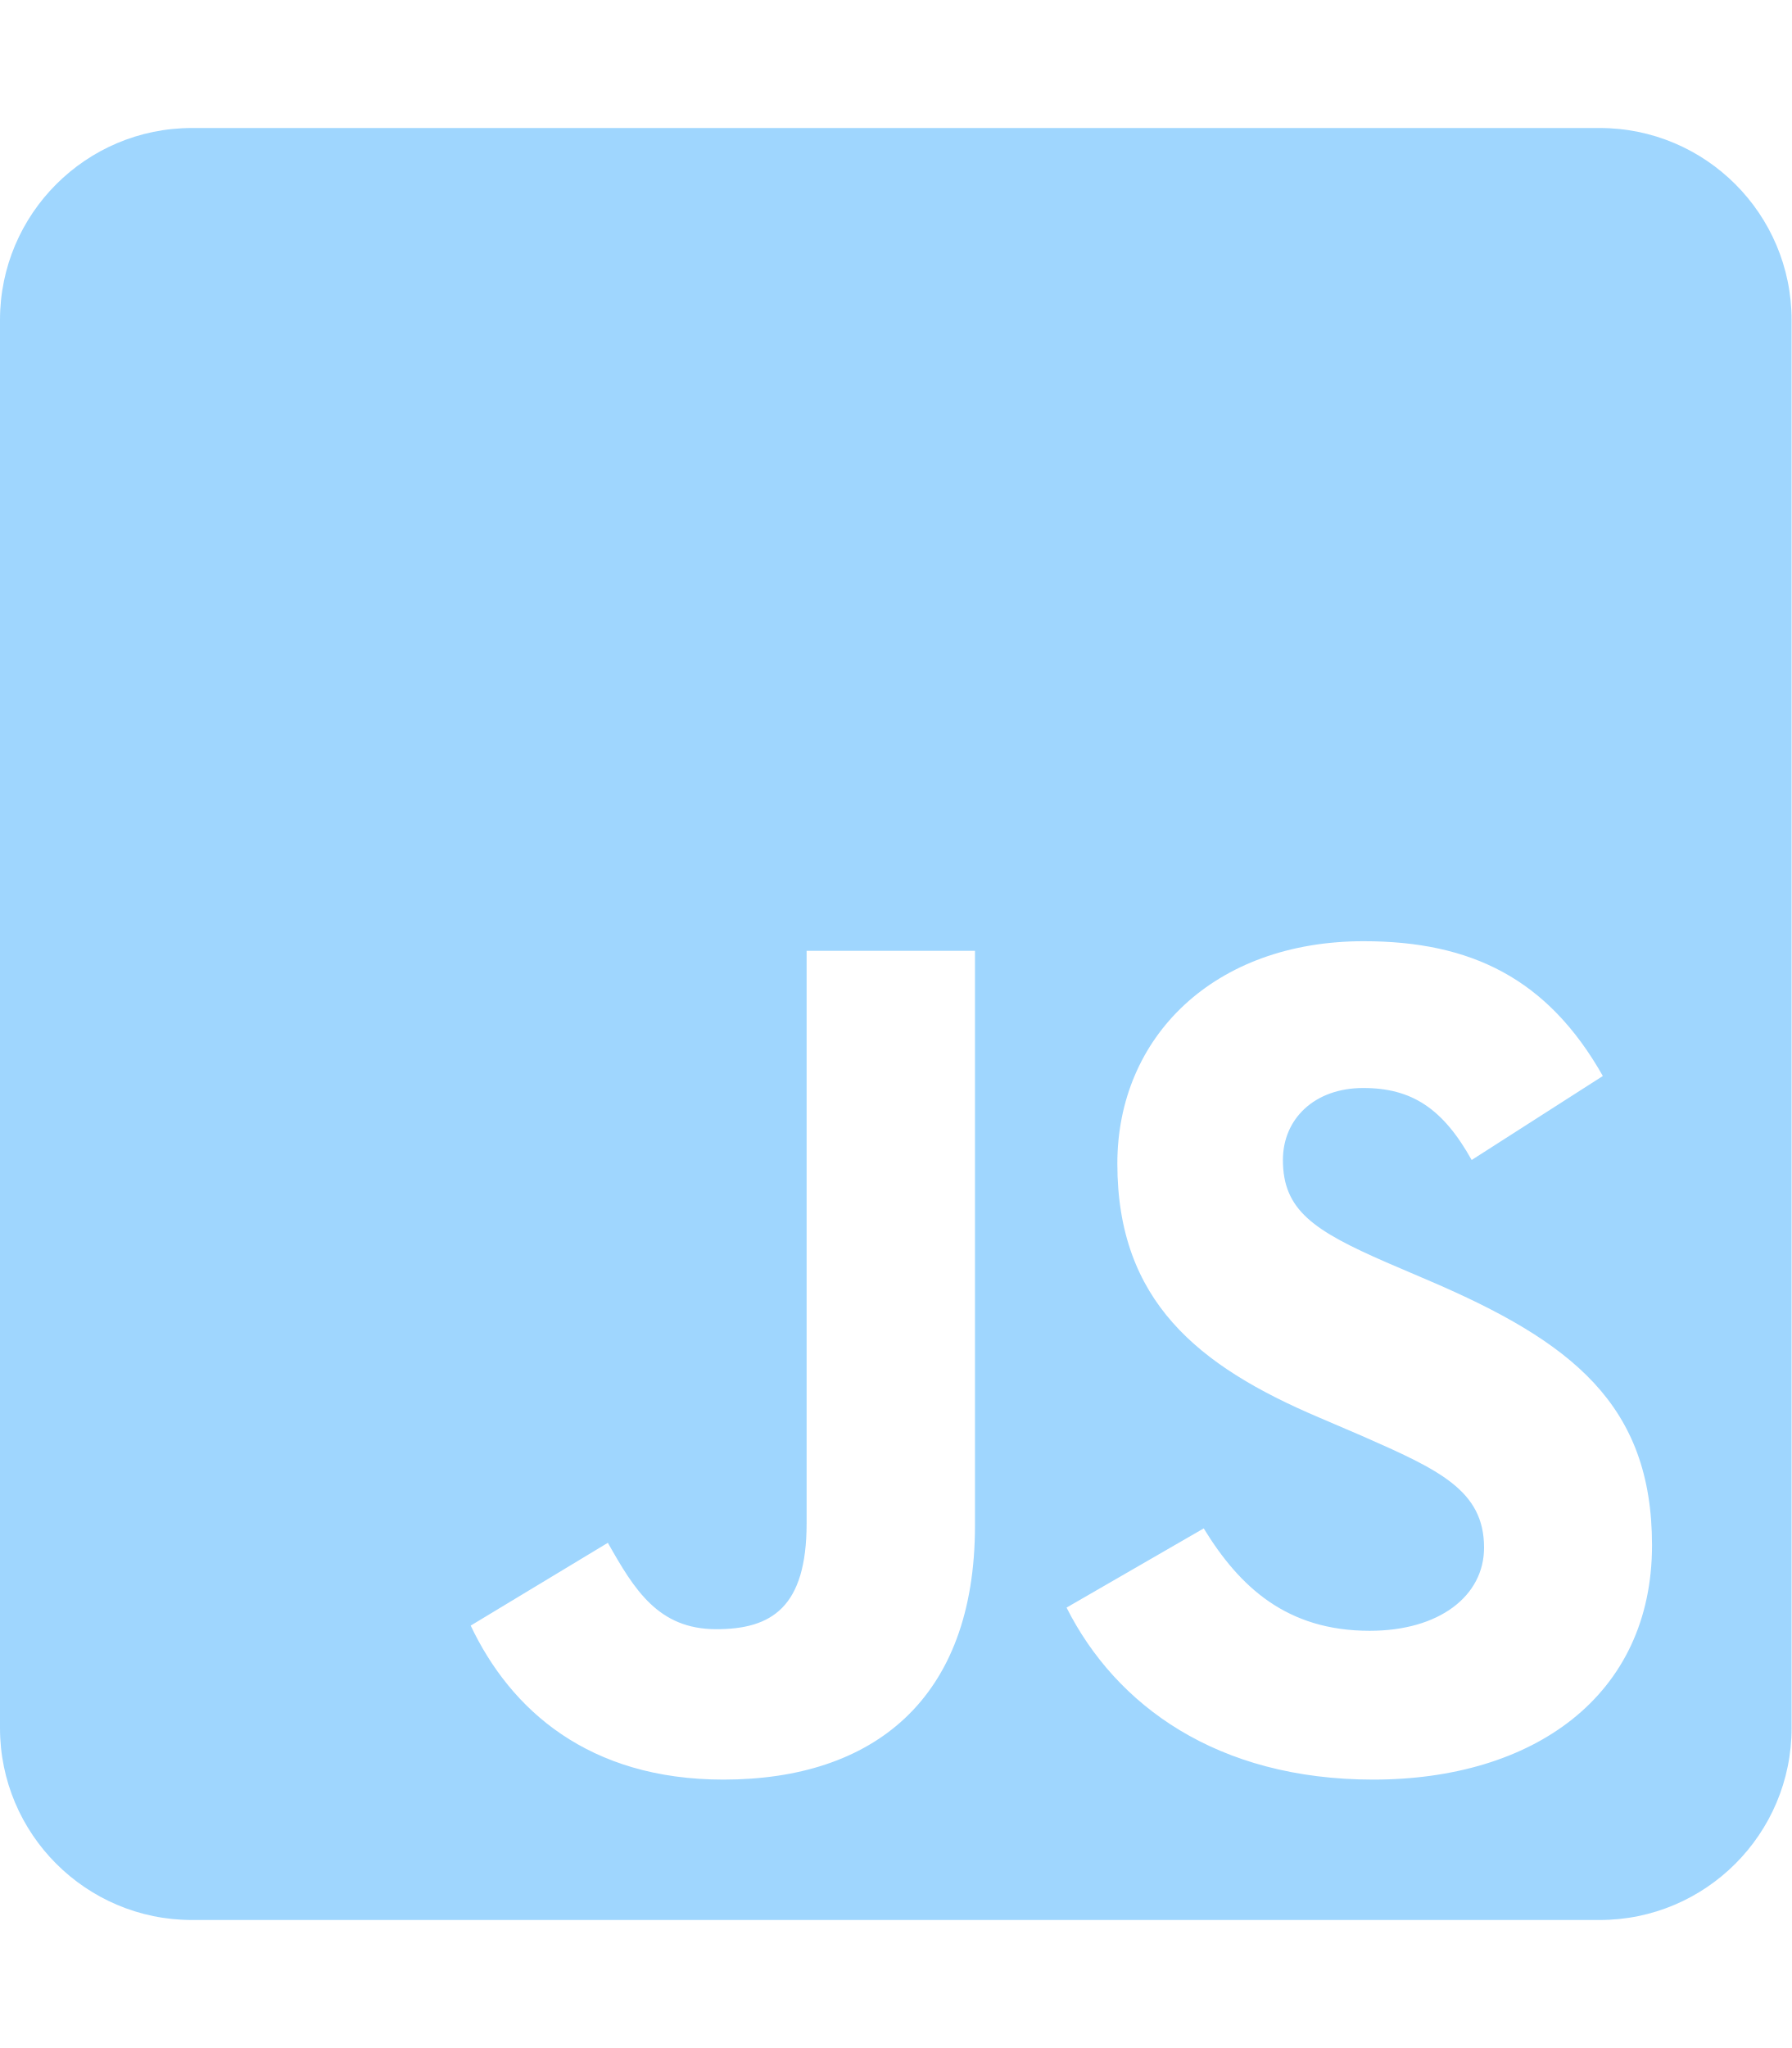
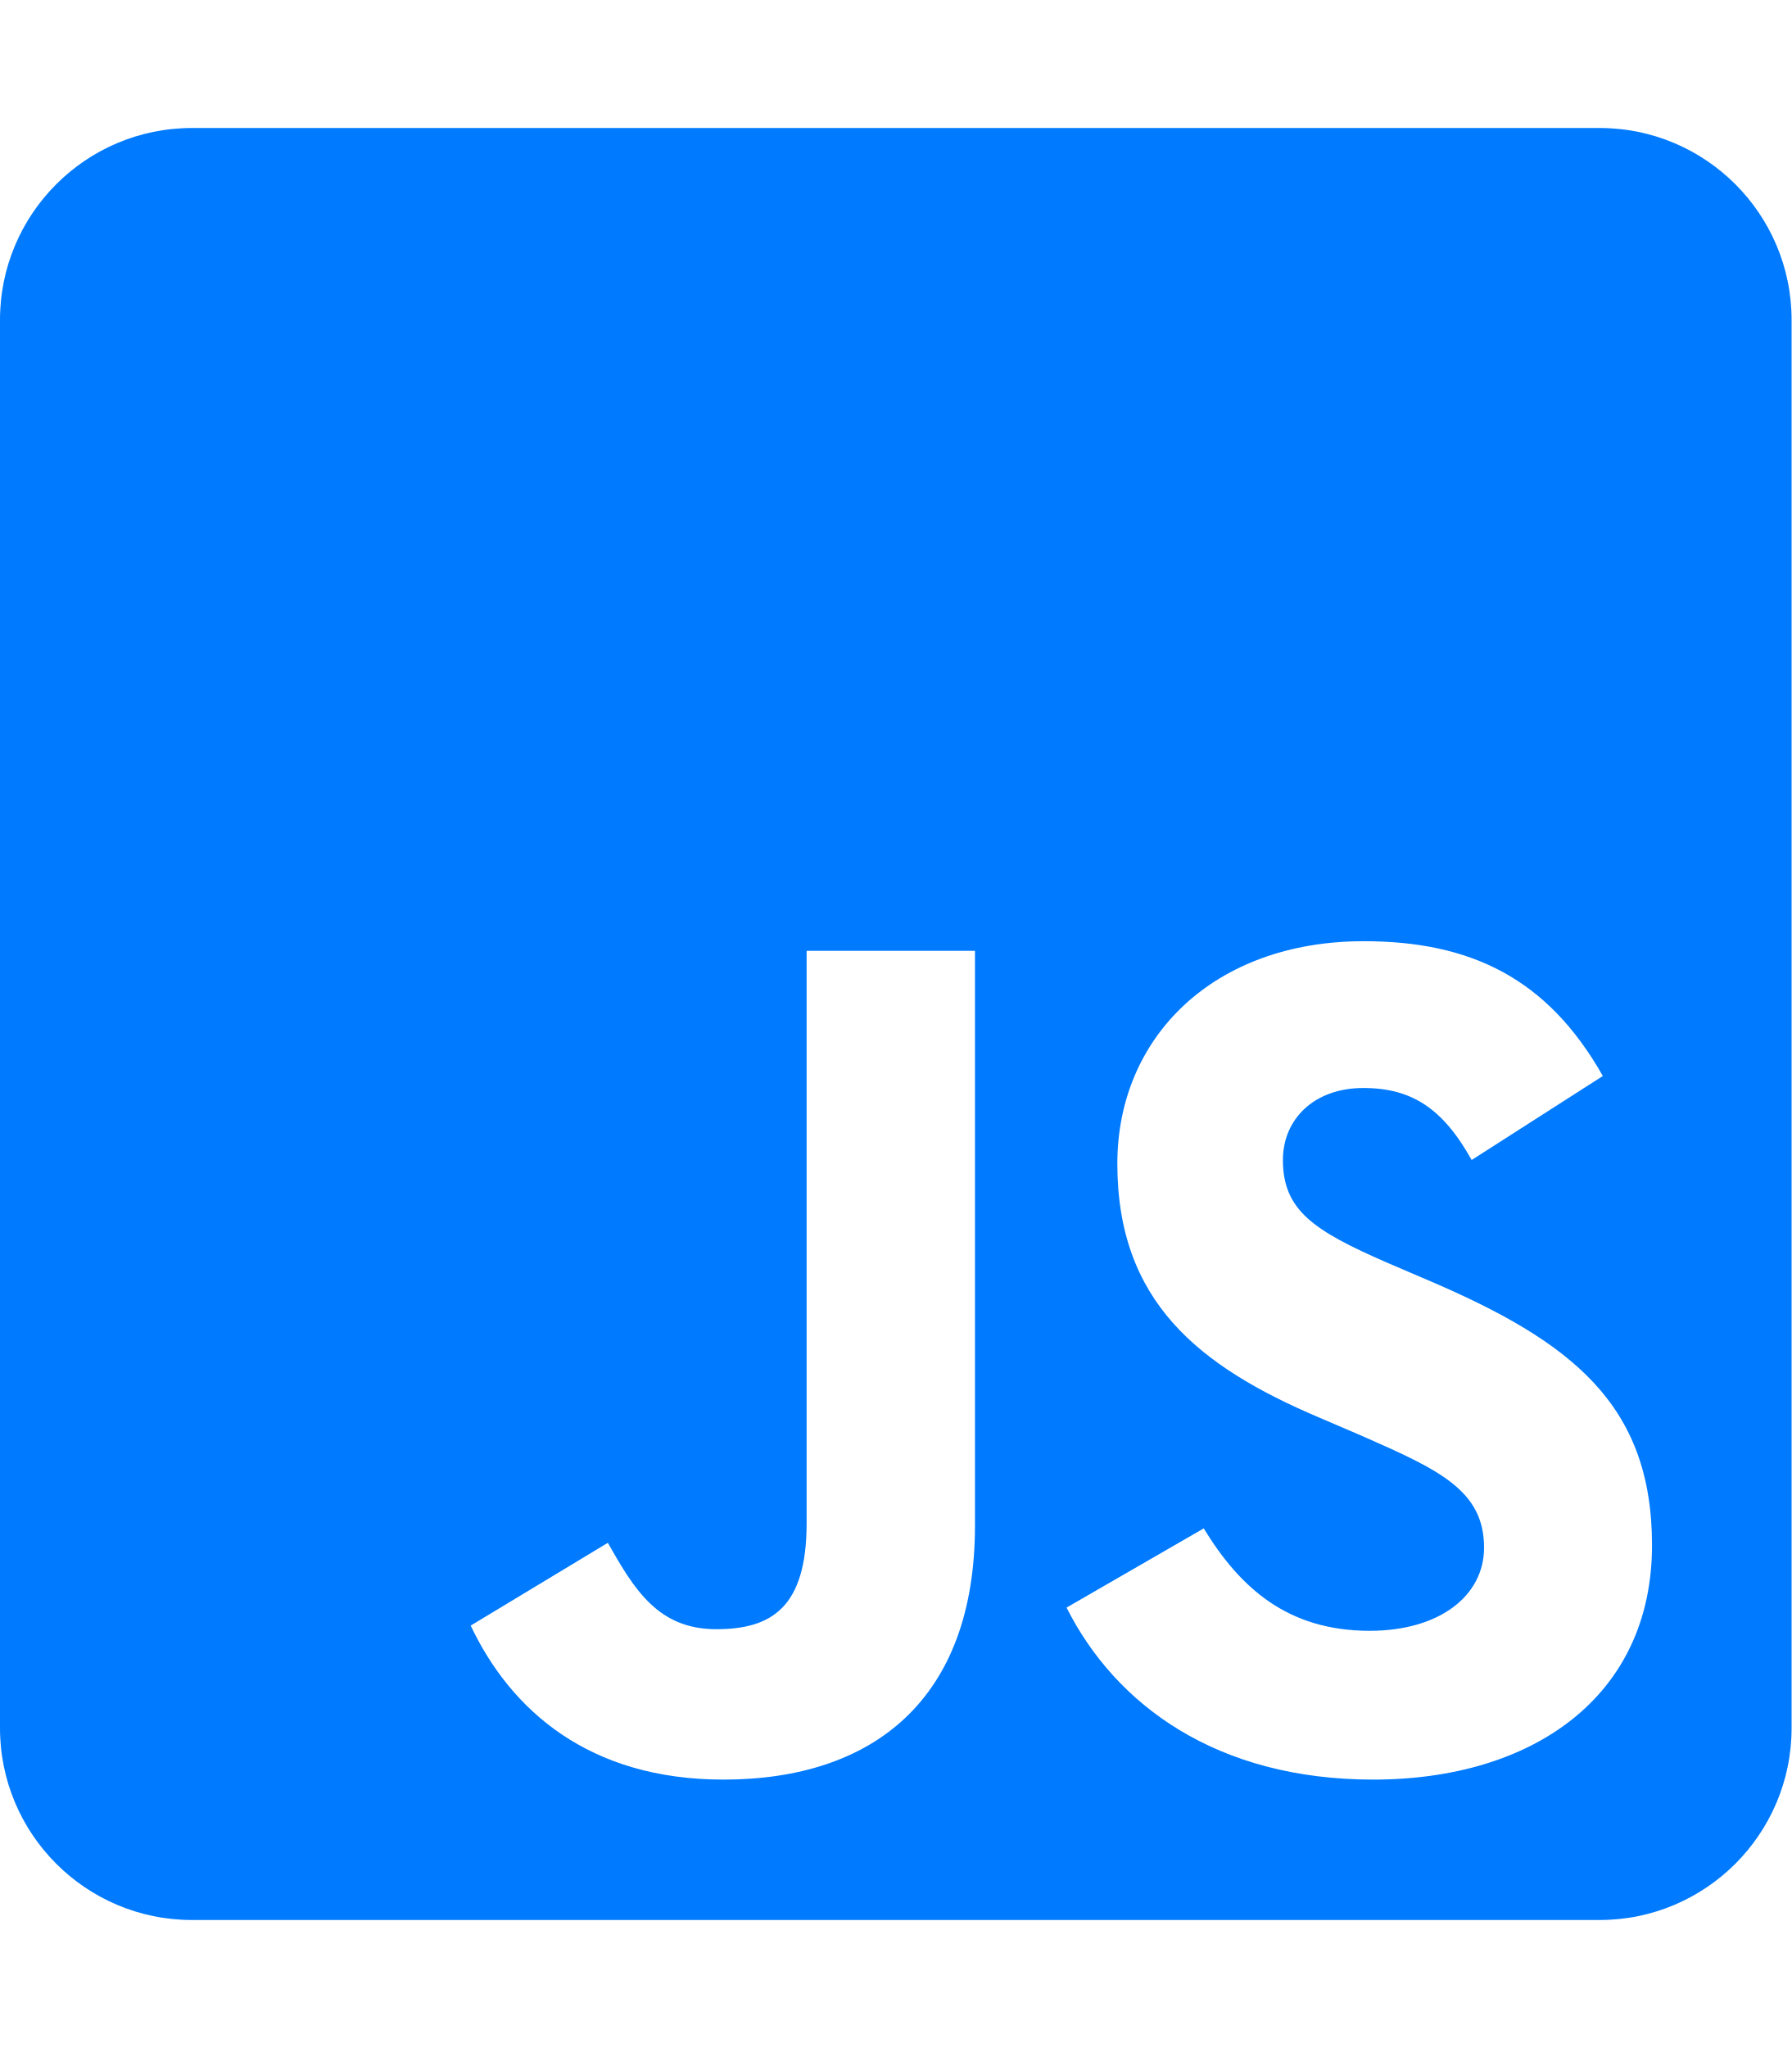
<svg xmlns="http://www.w3.org/2000/svg" viewBox="0 0 448 512">
-   <path d="M400 32H48C21.5 32 0 53.5 0 80v352c0 26.5 21.5 48 48 48h352c26.5 0 48-21.5 48-48V80c0-26.5-21.5-48-48-48zM243.8 381.4c0 43.6-25.6 63.5-62.9 63.5-33.7 0-53.2-17.4-63.2-38.5l34.3-20.7c6.6 11.7 12.6 21.6 27.1 21.6 13.8 0 22.6-5.4 22.6-26.5V237.7h42.1v143.7zm99.6 63.5c-39.1 0-64.4-18.6-76.7-43l34.3-19.8c9 14.7 20.8 25.6 41.5 25.6 17.4 0 28.6-8.7 28.6-20.8 0-14.4-11.4-19.5-30.7-28l-10.5-4.5c-30.4-12.9-50.5-29.2-50.5-63.5 0-31.6 24.1-55.6 61.6-55.6 26.8 0 46 9.3 59.8 33.7L368 290c-7.2-12.9-15-18-27.1-18-12.3 0-20.1 7.8-20.1 18 0 12.6 7.8 17.7 25.9 25.6l10.5 4.5c35.8 15.3 55.9 31 55.9 66.2 0 37.8-29.8 58.6-69.7 58.6z" fill="rgba(15, 154, 254, 0.4)" />
+   <path d="M400 32H48C21.5 32 0 53.5 0 80v352c0 26.5 21.5 48 48 48h352c26.5 0 48-21.5 48-48V80c0-26.5-21.5-48-48-48zM243.8 381.4c0 43.6-25.6 63.5-62.9 63.5-33.7 0-53.2-17.4-63.2-38.5l34.3-20.7c6.6 11.7 12.6 21.6 27.1 21.6 13.8 0 22.6-5.4 22.6-26.5V237.7h42.1v143.7zm99.6 63.5c-39.1 0-64.4-18.6-76.7-43l34.3-19.8c9 14.7 20.8 25.6 41.5 25.6 17.4 0 28.6-8.7 28.6-20.8 0-14.4-11.4-19.5-30.7-28l-10.5-4.5c-30.4-12.9-50.5-29.2-50.5-63.5 0-31.6 24.1-55.6 61.6-55.6 26.8 0 46 9.3 59.8 33.7L368 290c-7.2-12.9-15-18-27.1-18-12.3 0-20.1 7.8-20.1 18 0 12.6 7.8 17.7 25.9 25.6l10.5 4.5c35.8 15.3 55.9 31 55.9 66.2 0 37.8-29.8 58.6-69.7 58.6z" fill="#007aff" />
</svg>
